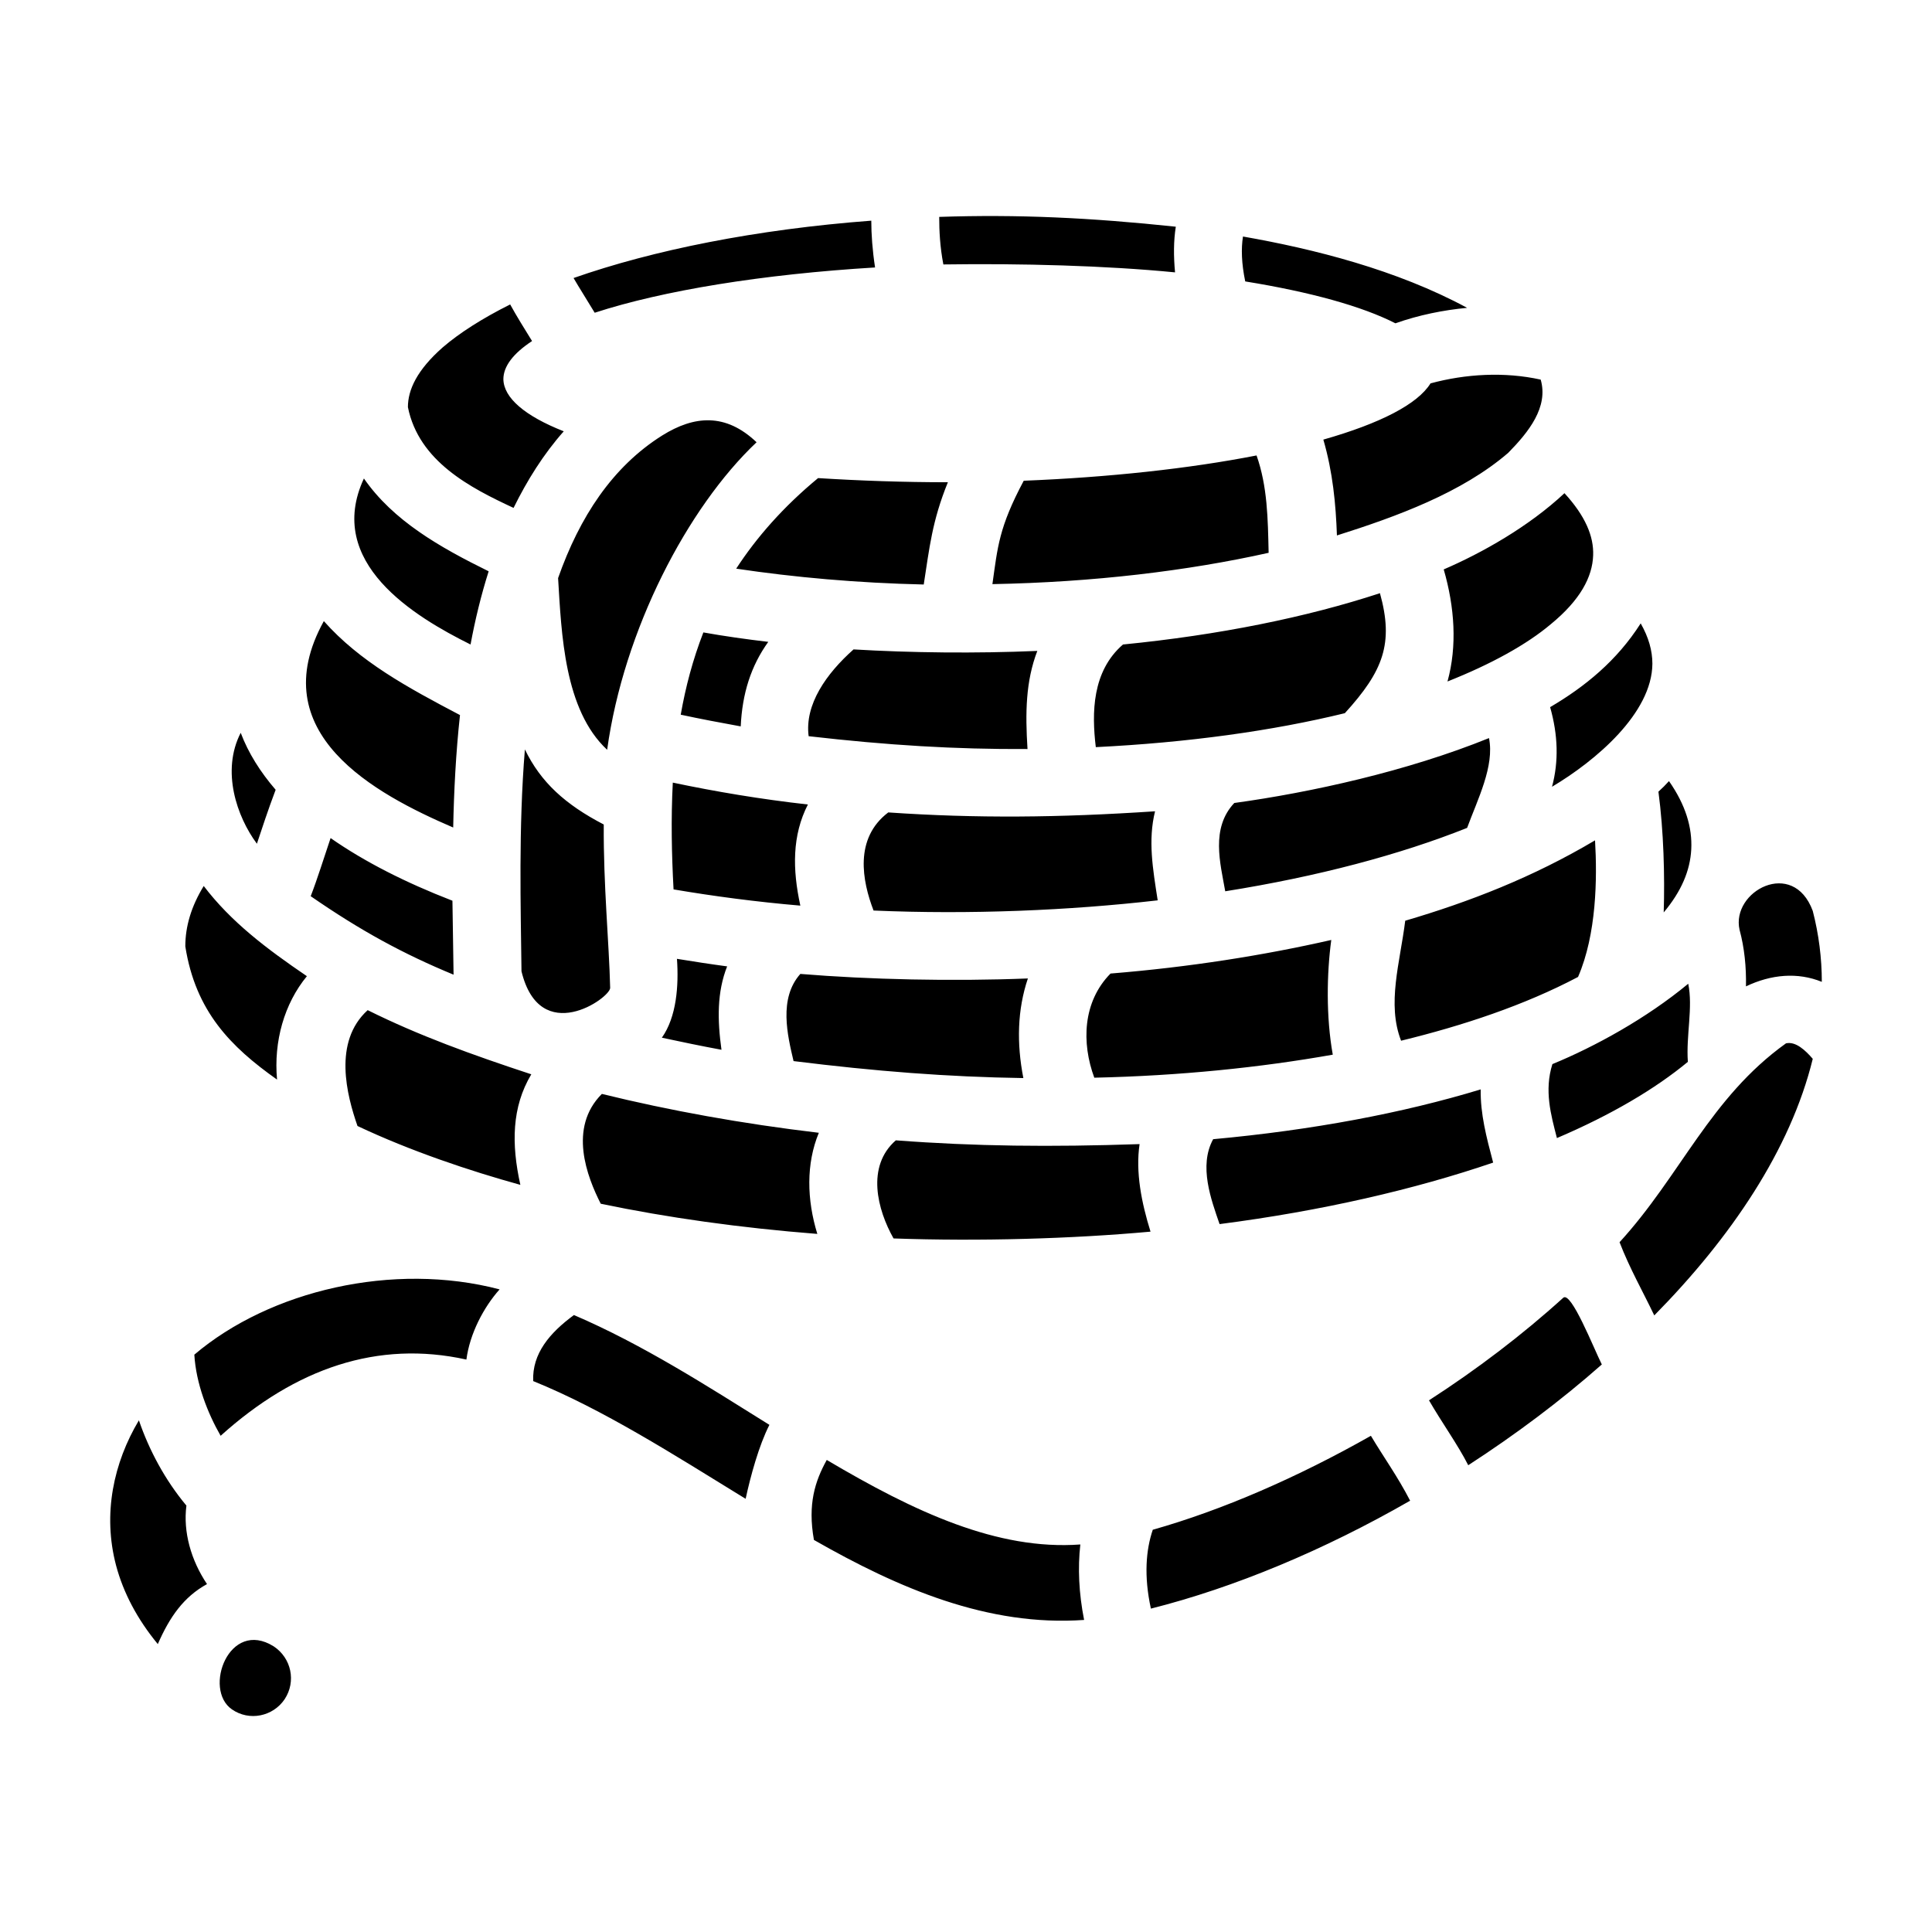
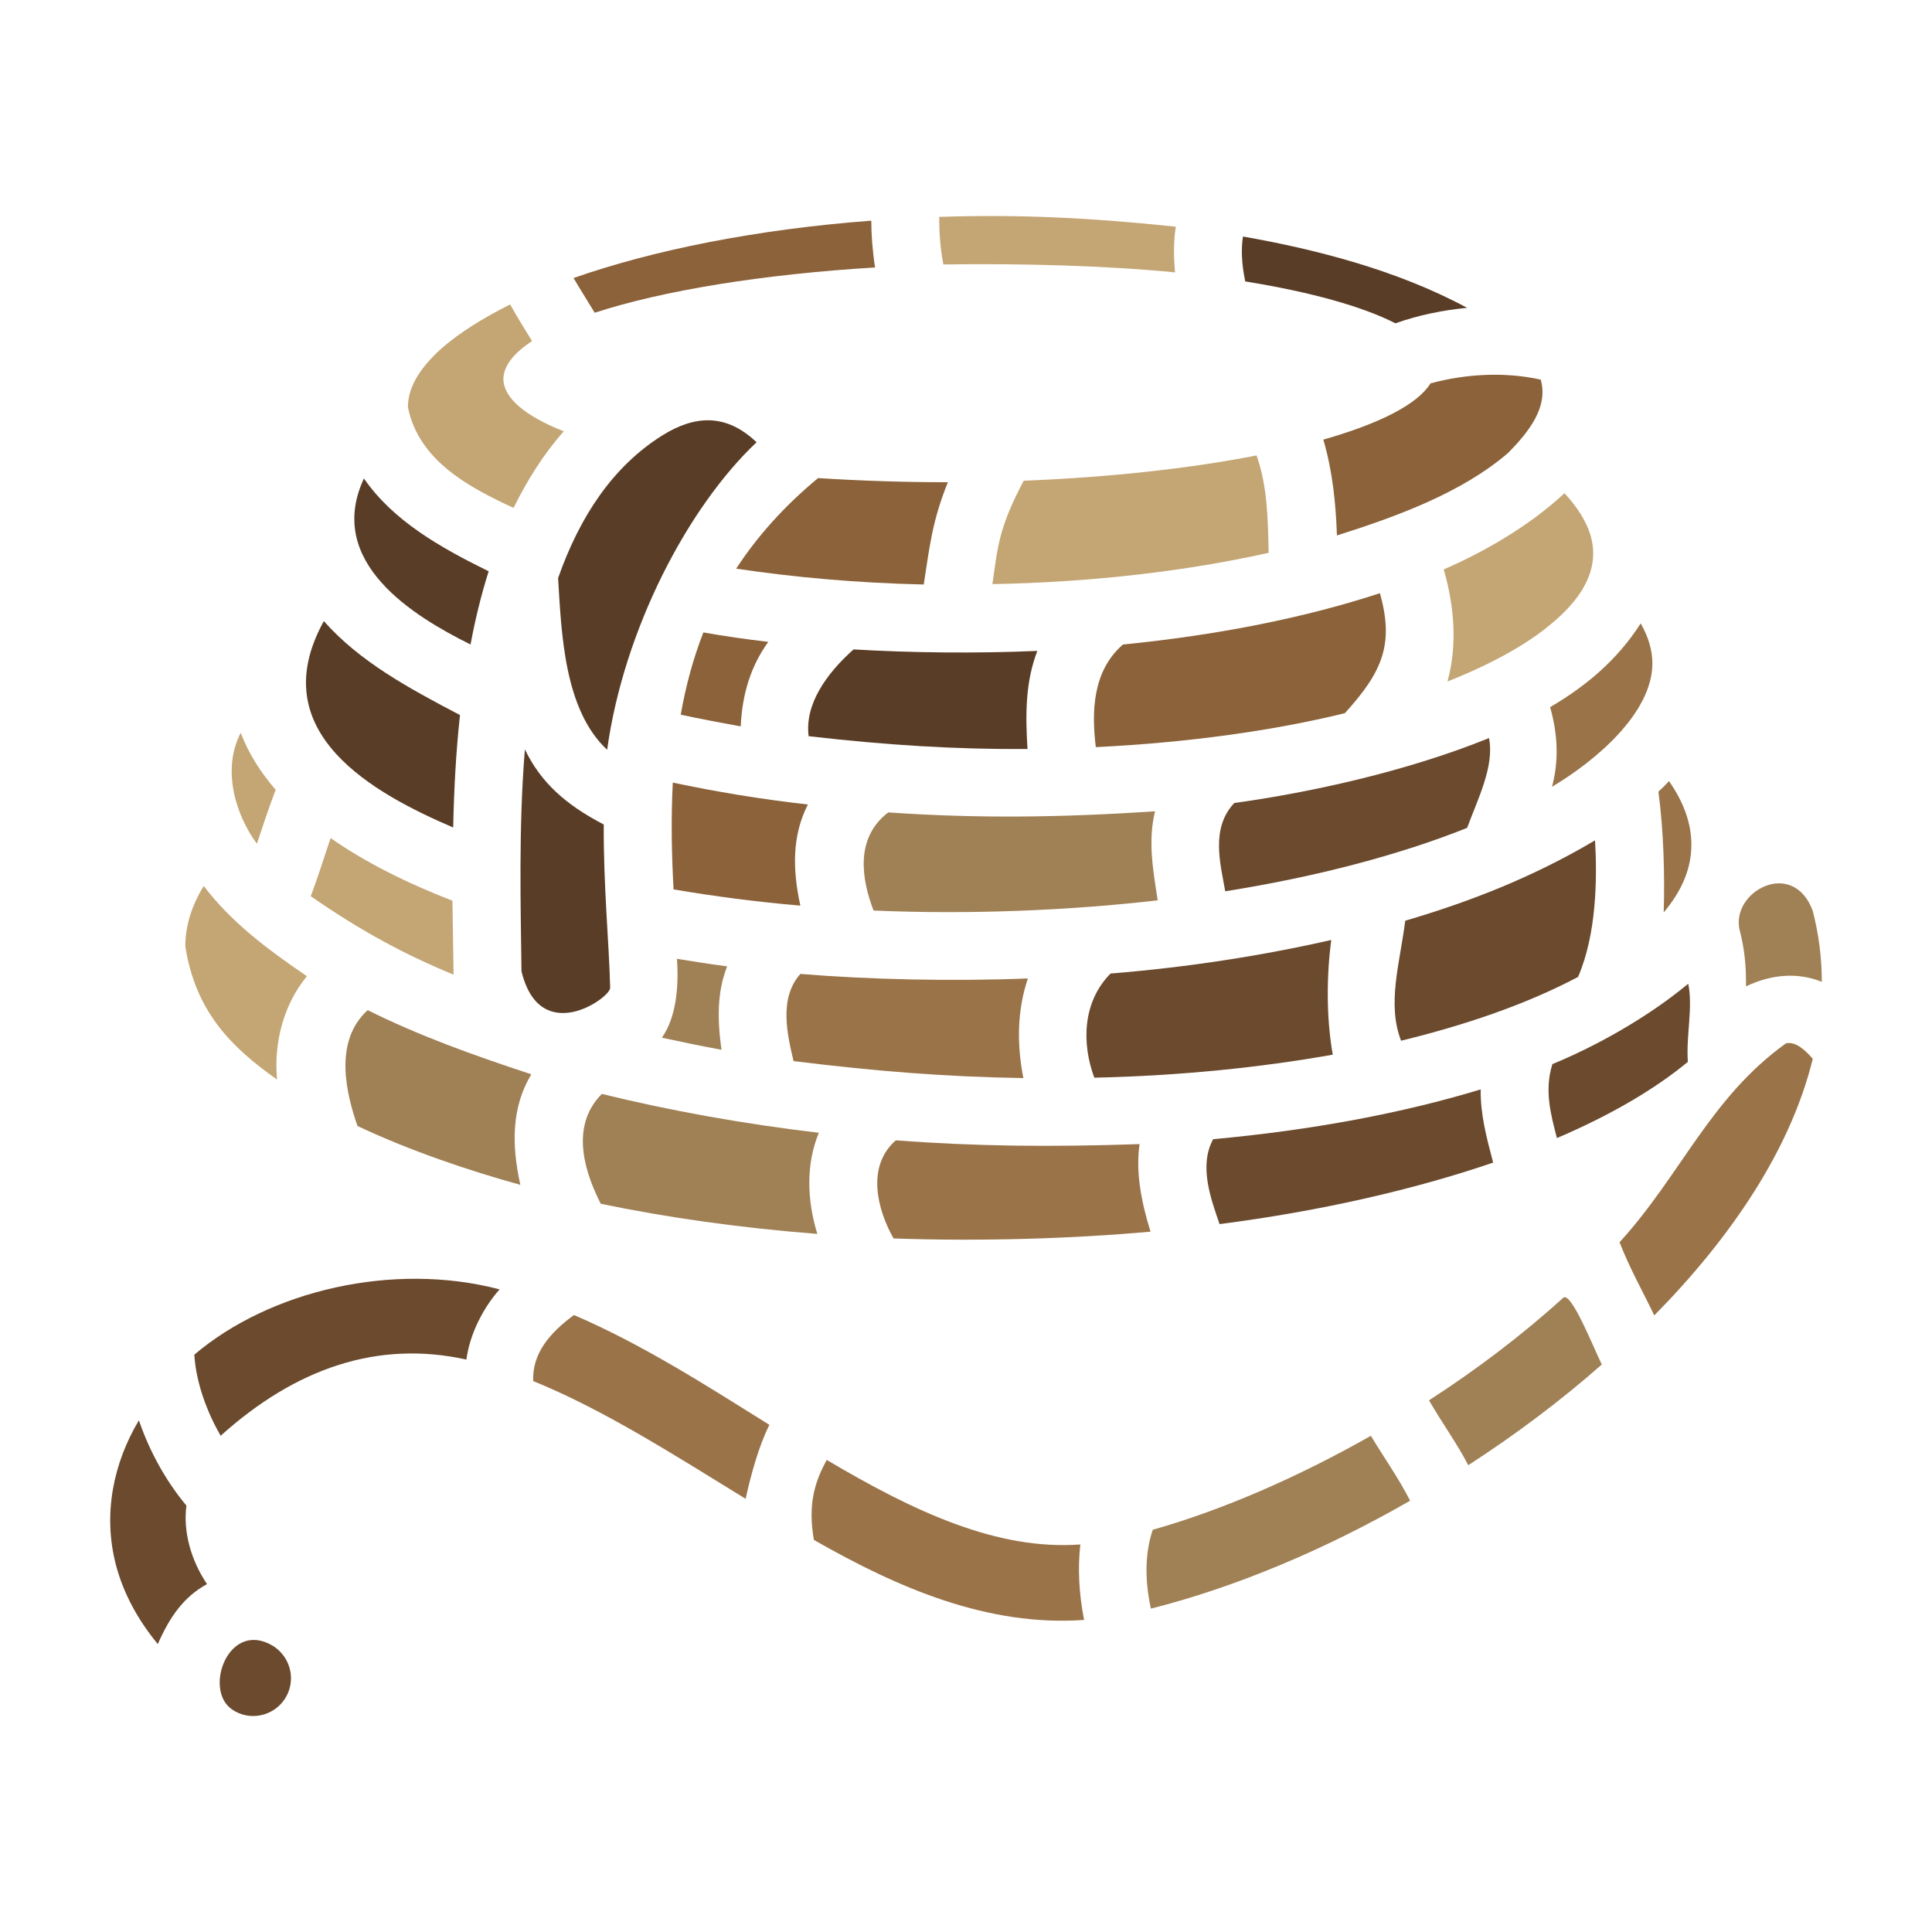
<svg xmlns="http://www.w3.org/2000/svg" viewBox="0 0 512 512">
-   <path fill="#000" d="M248.9 57.48c0 3.7.2 7.9 1.1 12.6 20.6-.3 43 .3 61.4 2.1-.4-4.3-.4-8.3.2-12.1-22.7-2.4-41.8-3.3-62.7-2.6zm-18 1c-30.5 2.3-57.8 7.8-78.9 15.2 1.5 2.6 3.5 5.7 5.6 9.2 18.1-5.9 44.5-10.2 74.3-12-.7-4.6-1-8.8-1-12.4zm98.5 4.2c-.5 3.2-.4 7.1.6 11.9 17.3 2.8 31 6.6 39.8 11.1 6.2-2.2 12.7-3.5 19-4.1-18.7-10.1-40.6-15.6-59.4-18.9zm-194.2 18c-7.4 3.7-13.5 7.6-17.9 11.4-6.8 6-9.2 11.22-9.2 15.82 2.9 14.4 16.6 21.4 28 26.7 3.6-7.3 7.9-14.2 13.3-20.3-10.4-4.1-15.9-8.9-16-13.8 0-3.42 2.6-6.82 7.6-10.12-2.1-3.4-4.1-6.6-5.8-9.7zm243.9 20.92c-3.4 5.5-13.3 10.6-28.4 14.9 2.5 8.6 3.3 17 3.6 25.4 15.8-5 33.1-11.3 45.4-21.9 5.4-5.5 10.7-12.1 8.6-19.4-9.6-2.12-19.9-1.52-29.2 1zm-203.6 13.8c-13.2 8.3-21.9 21.6-27.6 37.8.9 14.7 1.6 34.9 13 45.5 4.4-31.8 21.3-64.2 39.6-81.5-8.2-7.8-16.5-7.1-25-1.8zm157.5 5.3c-17.9 3.5-39.2 5.8-61.7 6.7-6.6 12.4-6.9 17.5-8.3 27.4 26.7-.5 51.7-3.5 73.2-8.3-.2-9-.3-17.6-3.2-25.8zm-116.2 6c-9.2 7.6-16.3 15.7-21.7 24 15.4 2.3 32.1 3.8 49.7 4.2 1.5-9.6 2.2-16.8 6.4-27.1-11.7 0-23.3-.4-34.4-1.1zm-120.36.1c-10.37 22.3 13.36 36.6 28.26 44 1.2-6.5 2.8-13.1 4.8-19.4-13-6.4-25.3-13.4-33.06-24.6zm318.16 3.9c-9.5 8.9-22 15.9-32 20.2 2.9 10 3.6 20.3 1 29.7 11.6-4.6 21-9.8 27.4-15.2 7.8-6.4 11-12.5 11.2-18.2.2-5.1-2.1-10.5-7.6-16.5zm-48.9 26.5c-19.5 6.4-42.7 11.1-68.1 13.6-8.2 7.1-8.3 18.1-7.2 27.2 24.3-1.2 46.8-4.3 66-9 10.2-11.2 13-18.5 9.3-31.8zm-279.88 7.4c-16.43 29.7 13.58 45.8 34.28 54.7.2-9.6.7-19.7 1.8-29.8-13.9-7.3-26.6-14.2-36.08-24.9zm348.98.6c-6.3 9.9-14.8 16.8-24 22.2 2.1 7.4 2.3 14.4.5 21.1 11.6-6.9 26.5-19.5 26.6-32.6 0-3.5-1-7-3.1-10.7zm-248.4 2.4c-2.8 7.2-4.7 14.4-6 21.8 5.1 1.1 10.4 2.1 15.9 3.1.4-8.7 2.7-16 7.3-22.4-5.9-.7-11.6-1.5-17.2-2.5zm39.8 4.5c-7.2 6.4-13 14.6-11.9 23 20.9 2.4 38.8 3.5 58 3.4-.6-9.6-.5-17.9 2.6-26-16.3.7-33.6.5-48.7-.4zM63.79 194.2c-5.2 10.1-1.05 22.2 4.29 29.4 1.34-4 2.89-8.8 4.97-14.3-4.05-4.7-7.22-9.7-9.26-15.1zm330.81 1.4c-21.7 8.8-47.2 14.4-67.5 17.2-6.3 6.7-3.7 16-2.4 23.4 24.5-3.9 46.3-9.7 64.1-16.8 2.8-7.6 7.3-16.4 5.8-23.8zm-255.5 3c-1.7 20.8-1.1 41.8-.9 58.8 4.9 20.2 23.5 7.1 23.5 4.4-.3-12.2-1.8-27.1-1.7-43.3-10.2-5.3-16.7-11.2-20.9-19.9zm303.2 8.4c-.9 1-1.8 1.9-2.8 2.8 1.4 10.5 1.7 22.4 1.4 32 4.7-5.6 7-11.1 7.3-16.7.3-5.8-1.5-11.8-5.9-18.1zm-264 .4c-.5 9.6-.3 19.1.2 28.3 10.6 1.8 21.9 3.3 33.6 4.3-2.1-9.6-2.2-18.6 2-26.8-12.5-1.4-24.4-3.4-35.8-5.8zm127.8 7.6c-25.5 1.7-47.4 1.9-70.7.3-9.1 6.9-6.9 18.2-3.9 26 25.4 1.1 51.8 0 75.3-2.7-1.3-8.4-2.6-15.9-.7-23.6zm-218.49 7.1c-1.93 5.7-3.42 10.6-5.27 15.4 13.3 9.2 24.56 15.3 37.86 20.8-.1-6-.2-12.6-.3-19.6-12.4-4.8-23.26-10.3-32.29-16.6zm335.09.6c-16.5 9.8-33.3 16.3-50.3 21.3-1.4 11.2-4.9 22-1.1 31.8 16.4-4 32.7-9.4 46.9-16.9 4.9-11.3 5.1-26.1 4.5-36.2zm38.3 23.7c1.3 4.8 1.8 9.9 1.7 15 6.7-3.2 13.7-3.8 20.1-1.2 0-6.3-.8-12.6-2.4-18.8-5.2-14.1-21.7-5.2-19.4 5zM53.99 234.8c-3.31 5.4-4.88 10.7-4.88 16 2.71 17.2 12 26.6 24.31 35.3-.92-10.1 1.9-20.1 7.91-27.4-10.73-7.3-20.11-14.4-27.34-23.9zm298.81 14.3c-18 4.1-37.6 7.2-58.5 8.9-7.4 7.5-7.7 18.4-4.3 27.6 22.7-.5 44-2.7 63.2-6.1-1.8-10-1.6-21.5-.4-30.4zm-173.4 5c.5 7.1-.1 15.4-4 20.9 5.1 1.1 10.4 2.2 15.8 3.2-1.1-7.9-1.2-15.3 1.5-22.1-4.5-.6-9-1.3-13.3-2zm32.7 4c-5.8 6.5-3.4 16.3-1.8 23.1 21.7 2.7 40.8 4.2 60.9 4.5-1.8-9.2-1.6-18.1 1.2-26.4-20.1.8-42.1.3-60.3-1.2zm235.3 2.6c-11.1 9.2-24.8 16.7-36 21.3-2.2 7-.4 13.4 1.2 19.6 14.3-6.1 26-13 34.7-20.2-.5-7 1.4-14.4.1-20.7zm-349.96 7c-9.27 8.4-5.52 22.6-2.7 30.7 13.96 6.6 29.76 11.9 43.16 15.6-2.4-10.8-2.3-20.6 2.9-29.3-15.8-5.2-29.9-10.3-43.36-17zm375.86 8.8c-20.1 14.4-27.9 35-44.1 52.7 2.7 7 6.2 13.1 9.2 19.4 20.3-20.6 36.1-43.9 42-68-1.9-2.2-4.5-4.7-7.1-4.1zm-80.9 12.2c-20.7 6.3-44.7 10.8-70.9 13.2-3.9 7.1-.5 16.1 1.7 22.5 27.1-3.5 51.7-9.2 72.5-16.3-1.8-6.8-3.4-12.9-3.3-19.4zm-232.9 1.2c-9 9-3.9 22-.3 29.1 17.7 3.7 37 6.4 57.4 8-2.8-9.1-3-18.6.4-26.8-20.3-2.4-39.6-5.9-57.5-10.3zm77.9 12.3c-7.9 6.9-4.9 18.4-.6 26 22.7.8 47.2.1 68.1-1.8-2.4-7.7-4-15.8-2.9-23.2-23.6.8-43.5.6-64.6-1zM51.5 359c.46 7.7 3.53 15.5 6.97 21.5 19.87-17.9 41.63-25.4 65.13-20.2.9-6.9 4.6-13.9 8.8-18.6-28.2-7.4-60.89.3-80.9 17.3zm362.8-15.1c-10.8 9.8-22.9 19-35.6 27.2 3.4 5.9 7.6 11.7 10.4 17.2 12.5-8.1 24.4-17 35.4-26.7-2.2-4.4-8.1-19.4-10.2-17.7zm-262.2 4.6c-6.4 4.7-11.1 10.2-10.8 17.5 18.5 7.5 37.1 19.4 56.3 31.2 1.3-6 3.5-14.1 6.3-19.6-16.5-10.3-33.6-21.3-51.8-29.1zM36.81 376.4c-6.69 11.2-9.67 24.8-6.04 38.5 1.92 7.2 5.61 14.2 11.05 20.8 3.15-7.2 6.85-12.5 13.04-15.9-4.23-6.3-6.36-13.8-5.46-20.8-5.67-6.8-9.89-14.7-12.59-22.6zm326.49 4.1c-19.4 11-39.4 19.7-57.8 24.9-1.8 5.3-2.4 12.2-.5 20.9 22.2-5.6 45.9-15.5 68.7-28.6-3.3-6.4-7-11.5-10.4-17.2zm-144.2 6.4c-3.1 5.6-5.1 11.7-3.4 21.2 22.4 12.8 46.1 23 71.6 21.2-1.4-7.1-1.7-13.8-1-20-22 1.6-43.9-8.6-67.2-22.4zM61.46 453c4.6 3.2 10.89 1.9 13.98-2.7 3.09-4.7 1.78-10.9-2.91-14-11.83-7.4-18.76 11.4-11.07 16.7z" />
+   <path fill="#c4a574" d="M 248.9,57.48 C 248.9,61.18 249.1,65.38 250.0,70.08 C 270.6,69.78 293.0,70.38 311.4,72.18 C 311.0,67.88 311.0,63.88 311.6,60.08 C 288.9,57.68 269.8,56.78 248.9,57.48 L 248.9,57.48" />
+   <path fill="#8b6239" d="M 230.9,58.48 C 200.4,60.78 173.1,66.28 152.0,73.68 C 153.5,76.28 155.5,79.38 157.6,82.88 C 175.7,76.98 202.1,72.68 231.9,70.88 C 231.2,66.28 230.9,62.08 230.9,58.48 L 230.9,58.48" />
+   <path fill="#5a3d26" d="M 329.4,62.68 C 328.9,65.88 329.0,69.78 330.0,74.58 C 347.3,77.38 361.0,81.18 369.8,85.68 C 376.0,83.48 382.5,82.18 388.8,81.58 C 370.1,71.48 348.2,65.98 329.4,62.68 L 329.4,62.68" />
+   <path fill="#c4a574" d="M 135.2,80.68 C 127.8,84.38 121.7,88.28 117.3,92.08 C 110.5,98.08 108.1,103.3 108.1,107.9 C 111,122.3 124.7,129.3 136.1,134.6 C 139.7,127.3 144,120.4 149.4,114.3 C 139,110.2 133.5,105.4 133.4,100.5 C 133.4,97.08 136,93.68 141,90.38 C 138.9,86.98 136.9,83.78 135.2,80.68 L 135.2,80.68" />
+   <path fill="#8b6239" d="M 379.1,101.6 C 375.7,107.1 365.8,112.2 350.7,116.5 C 353.2,125.1 354,133.5 354.3,141.9 C 370.1,136.9 387.4,130.6 399.7,120.0 C 405.1,114.5 410.4,107.9 408.3,100.6 C 398.7,98.48 388.4,99.08 379.1,101.6 L 379.1,101.6" />
+   <path fill="#5a3d26" d="M 175.5,115.4 C 162.3,123.7 153.6,137.0 147.9,153.2 C 148.8,167.9 149.5,188.1 160.9,198.7 C 165.3,166.9 182.2,134.5 200.5,117.2 C 192.3,109.4 184,110.1 175.5,115.4 L 175.5,115.4" />
+   <path fill="#c4a574" d="M 333.0,120.7 C 315.1,124.2 293.8,126.5 271.3,127.4 C 264.7,139.8 264.4,144.9 263.0,154.8 C 289.7,154.3 314.7,151.3 336.2,146.5 C 336.0,137.5 335.9,128.9 333.0,120.7" />
+   <path fill="#8b6239" d="M 216.8,126.7 C 207.6,134.3 200.5,142.4 195.1,150.7 C 210.5,153.0 227.2,154.5 244.8,154.9 C 246.3,145.3 247.0,138.1 251.2,127.8 C 239.5,127.8 227.9,127.4 216.8,126.7 L 216.8,126.7" />
+   <path fill="#5a3d26" d="M 96.44,126.8 C 86.07,149.1 109.8,163.4 124.7,170.8 C 125.9,164.3 127.5,157.7 129.5,151.4 C 116.5,145.0 104.2,138.0 96.44,126.8 L 96.44,126.8" />
+   <path fill="#c4a574" d="M 414.6,130.7 C 405.1,139.6 392.6,146.6 382.6,150.9 C 385.5,160.9 386.2,171.2 383.6,180.6 C 395.2,176 404.6,170.8 411.0,165.4 C 418.8,159 422.0,152.9 422.2,147.2 C 422.4,142.1 420.1,136.7 414.6,130.7 L 414.6,130.7" />
+   <path fill="#8b6239" d="M 365.7,157.2 C 346.2,163.6 323,168.3 297.6,170.8 C 289.4,177.9 289.3,188.9 290.4,198 C 314.7,196.8 337.2,193.7 356.4,189 C 366.6,177.8 369.4,170.5 365.7,157.2 L 365.7,157.2" />
+   <path fill="#5a3d26" d="M 85.82,164.6 C 69.39,194.3 99.4,210.4 120.1,219.3 C 120.3,209.7 120.8,199.6 121.9,189.5 C 108,182.2 95.3,175.3 85.82,164.6" />
+   <path fill="#9a7348" d="M 434.8,165.2 C 428.5,175.1 420,182.0 410.8,187.4 C 412.9,194.8 413.1,201.8 411.3,208.5 C 422.9,201.6 437.8,189 437.9,175.9 C 437.9,172.4 436.9,168.9 434.8,165.2" />
+   <path fill="#8b6239" d="M 186.4,167.6 C 183.6,174.8 181.7,182.0 180.4,189.4 C 185.5,190.5 190.8,191.5 196.3,192.5 C 196.7,183.8 199,176.5 203.6,170.1 C 197.7,169.4 192,168.6 186.4,167.6 L 186.4,167.6" />
+   <path fill="#5a3d26" d="M 226.2,172.1 C 219,178.5 213.2,186.7 214.3,195.1 C 235.2,197.5 253.1,198.6 272.3,198.5 C 271.7,188.9 271.8,180.6 274.9,172.5 C 258.6,173.2 241.3,173.0 226.2,172.1 L 226.2,172.1" />
+   <path fill="#c4a574" d="M 63.79,194.2 C 58.59,204.3 62.74,216.4 68.08,223.6 C 69.42,219.6 70.97,214.8 73.05,209.3 C 69.0,204.6 65.83,199.6 63.79,194.2" />
+   <path fill="#6b4a2e" d="M 394.6,195.6 C 372.9,204.4 347.4,210.0 327.1,212.8 C 320.8,219.5 323.4,228.8 324.7,236.2 C 349.2,232.3 371,226.5 388.8,219.4 C 391.6,211.8 396.1,203 394.6,195.6 L 394.6,195.6" />
+   <path fill="#5a3d26" d="M 139.1,198.6 C 137.4,219.4 138,240.4 138.2,257.4 C 143.1,277.6 161.7,264.5 161.7,261.8 C 161.4,249.6 159.9,234.7 160,218.5 C 149.8,213.2 143.3,207.3 139.1,198.6 L 139.1,198.6" />
+   <path fill="#9a7348" d="M 442.3,207.0 C 441.4,208.0 440.5,208.9 439.5,209.8 C 440.9,220.3 441.2,232.2 440.9,241.8 C 445.6,236.2 447.9,230.7 448.2,225.1 C 448.5,219.3 446.7,213.3 442.3,207 L 442.3,207.0" />
+   <path fill="#8b6239" d="M 178.3,207.4 C 177.8,217.0 178.0,226.5 178.5,235.7 C 189.1,237.5 200.4,239 212.1,240 C 210.0,230.4 209.9,221.4 214.1,213.2 C 201.6,211.8 189.7,209.8 178.3,207.4" />
+   <path fill="#a08055" d="M 306.1,215.0 C 280.6,216.7 258.7,216.9 235.4,215.3 C 226.3,222.2 228.5,233.5 231.5,241.3 C 256.9,242.4 283.3,241.3 306.8,238.6 C 305.5,230.2 304.2,222.7 306.1,215 L 306.1,215.0" />
+   <path fill="#c4a574" d="M 87.61,222.1 C 85.68,227.8 84.19,232.7 82.34,237.5 C 95.64,246.7 106.9,252.8 120.2,258.3 C 120.1,252.3 120,245.7 119.9,238.7 C 107.5,233.9 96.64,228.4 87.61,222.1 L 87.61,222.1" />
+   <path fill="#6b4a2e" d="M 422.7,222.7 C 406.2,232.5 389.4,239.0 372.4,244.0 C 371.0,255.2 367.5,266.0 371.3,275.8 C 387.7,271.8 404,266.4 418.2,258.9 C 423.1,247.6 423.3,232.8 422.7,222.7 L 422.7,222.7" />
+   <path fill="#a08055" d="M 461.0,246.4 C 462.3,251.2 462.8,256.3 462.7,261.4 C 469.4,258.2 476.4,257.6 482.8,260.2 C 482.8,253.9 482.0,247.6 480.4,241.4 C 475.2,227.3 458.7,236.2 461,246.4 L 461.0,246.4" />
+   <path fill="#c4a574" d="M 53.99,234.8 C 50.68,240.2 49.11,245.5 49.11,250.8 C 51.82,268.0 61.11,277.4 73.42,286.1 C 72.5,276.0 75.32,266.0 81.33,258.7 C 70.6,251.4 61.22,244.3 53.99,234.8 L 53.99,234.8" />
+   <path fill="#6b4a2e" d="M 352.8,249.1 C 334.8,253.2 315.2,256.3 294.3,258.0 C 286.9,265.5 286.6,276.4 290.0,285.6 C 312.7,285.1 334.0,282.9 353.2,279.5 C 351.4,269.5 351.6,258.0 352.8,249.1 L 352.8,249.1" />
+   <path fill="#a08055" d="M 179.4,254.1 C 179.9,261.2 179.3,269.5 175.4,275.0 C 180.5,276.1 185.8,277.2 191.2,278.2 C 190.1,270.3 190,262.9 192.7,256.1 C 188.2,255.5 183.7,254.8 179.4,254.1 L 179.4,254.1" />
+   <path fill="#9a7348" d="M 212.1,258.1 C 206.3,264.6 208.7,274.4 210.3,281.2 C 232.0,283.9 251.1,285.4 271.2,285.7 C 269.4,276.5 269.6,267.6 272.4,259.3 C 252.3,260.1 230.3,259.6 212.1,258.1 L 212.1,258.1" />
+   <path fill="#6b4a2e" d="M 447.4,260.7 C 436.3,269.9 422.6,277.4 411.4,282 C 409.2,289 411,295.4 412.6,301.6 C 426.9,295.5 438.6,288.6 447.3,281.4 C 446.8,274.4 448.7,267 447.4,260.7 L 447.4,260.7" />
+   <path fill="#a08055" d="M 97.44,267.7 C 88.17,276.1 91.92,290.3 94.74,298.4 C 108.7,305 124.5,310.3 137.9,314 C 135.5,303.2 135.6,293.4 140.8,284.7 C 125,279.5 110.9,274.4 97.44,267.7 L 97.44,267.7" />
+   <path fill="#9a7348" d="M 473.3,276.5 C 453.2,290.9 445.4,311.5 429.2,329.2 C 431.9,336.2 435.4,342.3 438.4,348.6 C 458.7,328.0 474.5,304.7 480.4,280.6 C 478.5,278.4 475.9,275.9 473.3,276.5 L 473.3,276.5" />
+   <path fill="#6b4a2e" d="M 392.4,288.7 C 371.7,295 347.7,299.5 321.5,301.9 C 317.6,309 321,318 323.2,324.4 C 350.3,320.9 374.9,315.2 395.7,308.1 C 393.9,301.3 392.3,295.2 392.4,288.7" />
+   <path fill="#a08055" d="M 159.5,289.9 C 150.5,298.9 155.6,311.9 159.2,319 C 176.9,322.7 196.2,325.4 216.6,327 C 213.8,317.9 213.6,308.4 217,300.2 C 196.7,297.8 177.4,294.3 159.5,289.9" />
+   <path fill="#9a7348" d="M 237.4,302.2 C 229.5,309.1 232.5,320.6 236.8,328.2 C 259.5,329 284,328.3 304.9,326.4 C 302.5,318.7 300.9,310.6 302,303.2 C 278.4,304 258.5,303.8 237.4,302.2 L 237.4,302.2" />
+   <path fill="#6b4a2e" d="M 51.5,359.0 C 51.96,366.7 55.03,374.5 58.47,380.5 C 78.34,362.6 100.1,355.1 123.6,360.3 C 124.5,353.4 128.2,346.4 132.4,341.7 C 104.2,334.3 71.51,342.0 51.5,359.0" />
+   <path fill="#a08055" d="M 414.3,343.9 C 403.5,353.7 391.4,362.9 378.7,371.1 C 382.1,377 386.3,382.8 389.1,388.3 C 401.6,380.2 413.5,371.3 424.5,361.6 C 422.3,357.2 416.4,342.2 414.3,343.9 L 414.3,343.9" />
+   <path fill="#9a7348" d="M 152.1,348.5 C 145.7,353.2 141,358.7 141.3,366.0 C 159.8,373.5 178.4,385.4 197.6,397.2 C 198.9,391.2 201.1,383.1 203.9,377.6 C 187.4,367.3 170.3,356.3 152.1,348.5 L 152.1,348.5" />
+   <path fill="#6b4a2e" d="M 36.81,376.4 C 30.12,387.6 27.14,401.2 30.77,414.9 C 32.69,422.1 36.38,429.1 41.82,435.7 C 44.97,428.5 48.67,423.2 54.86,419.8 C 50.63,413.5 48.5,406.0 49.4,399.0 C 43.73,392.2 39.51,384.3 36.81,376.4" />
+   <path fill="#a08055" d="M 363.3,380.5 C 343.9,391.5 323.9,400.2 305.5,405.4 C 303.7,410.7 303.1,417.6 305.0,426.3 C 327.2,420.7 350.9,410.8 373.7,397.7 C 370.4,391.3 366.7,386.2 363.3,380.5 L 363.3,380.5" />
+   <path fill="#9a7348" d="M 219.1,386.9 C 216,392.5 214,398.6 215.7,408.1 C 238.1,420.9 261.8,431.1 287.3,429.3 C 285.9,422.2 285.6,415.5 286.3,409.3 C 264.3,410.9 242.4,400.7 219.1,386.9" />
+   <path fill="#6b4a2e" d="M 61.46,453.0 C 66.06,456.2 72.35,454.9 75.44,450.3 C 78.53,445.6 77.22,439.4 72.53,436.3 C 60.7,428.9 53.77,447.7 61.46,453.0" />
</svg>
